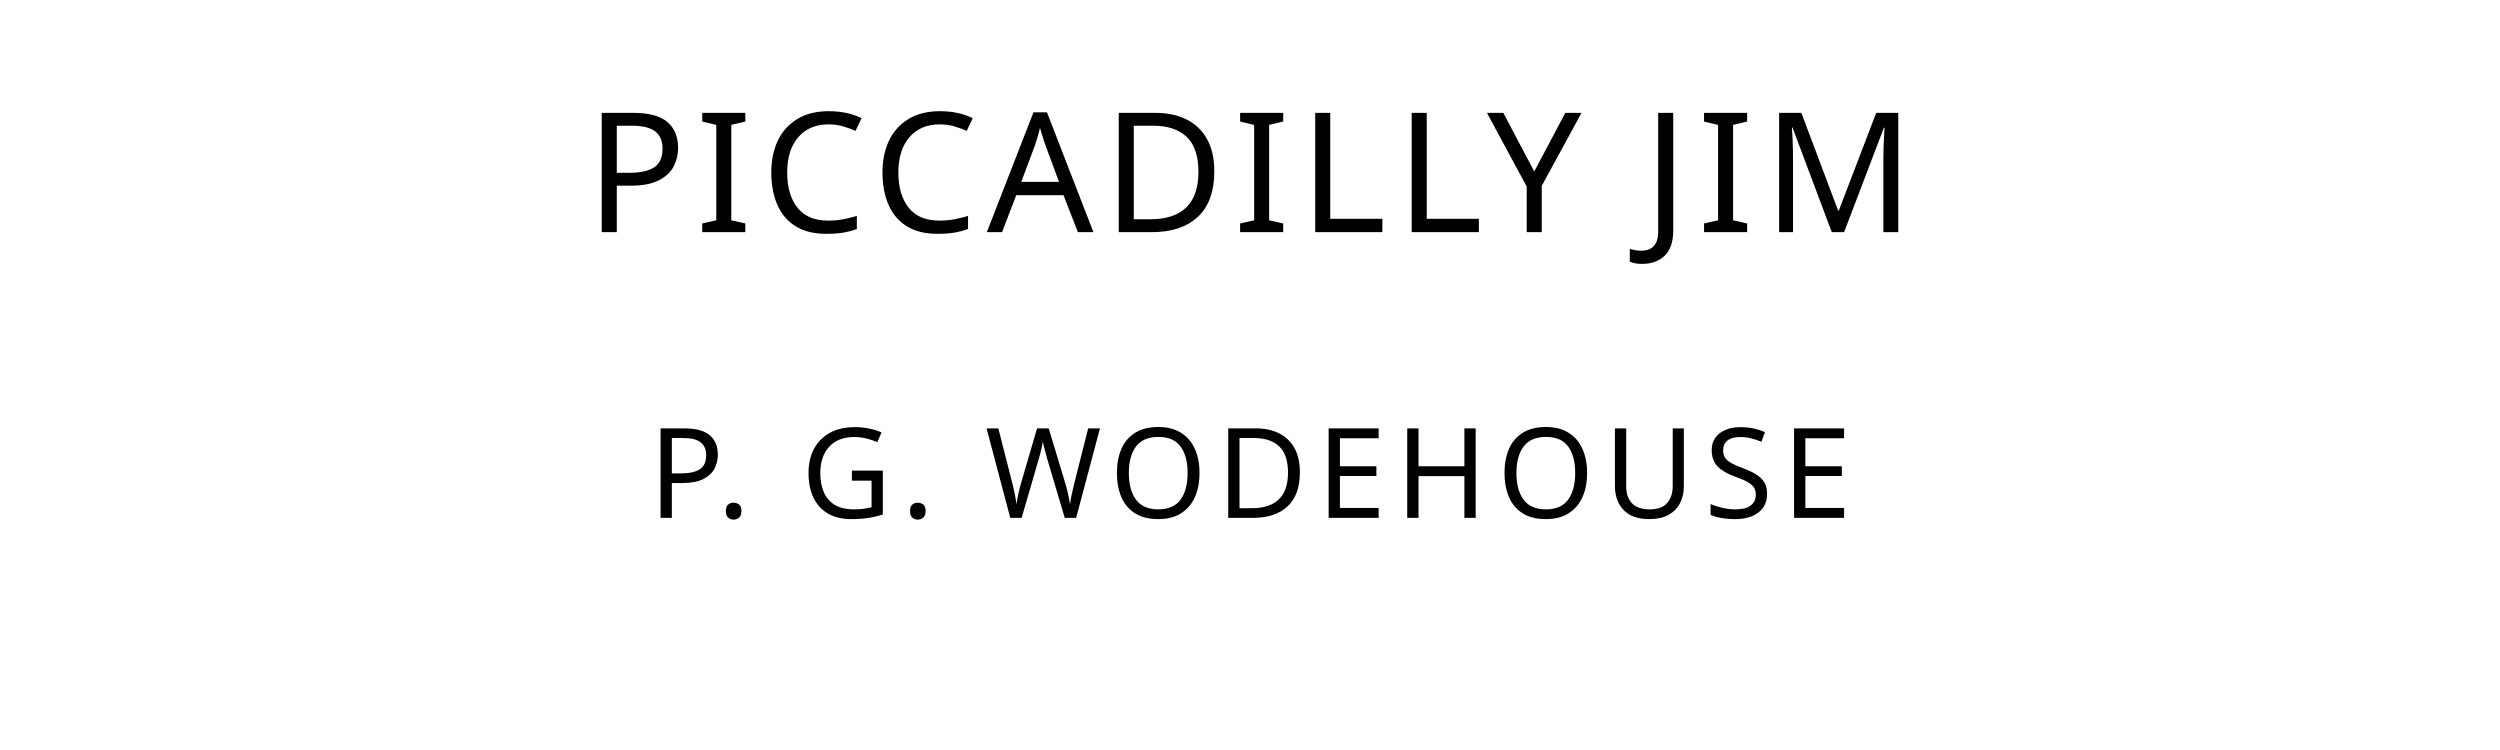
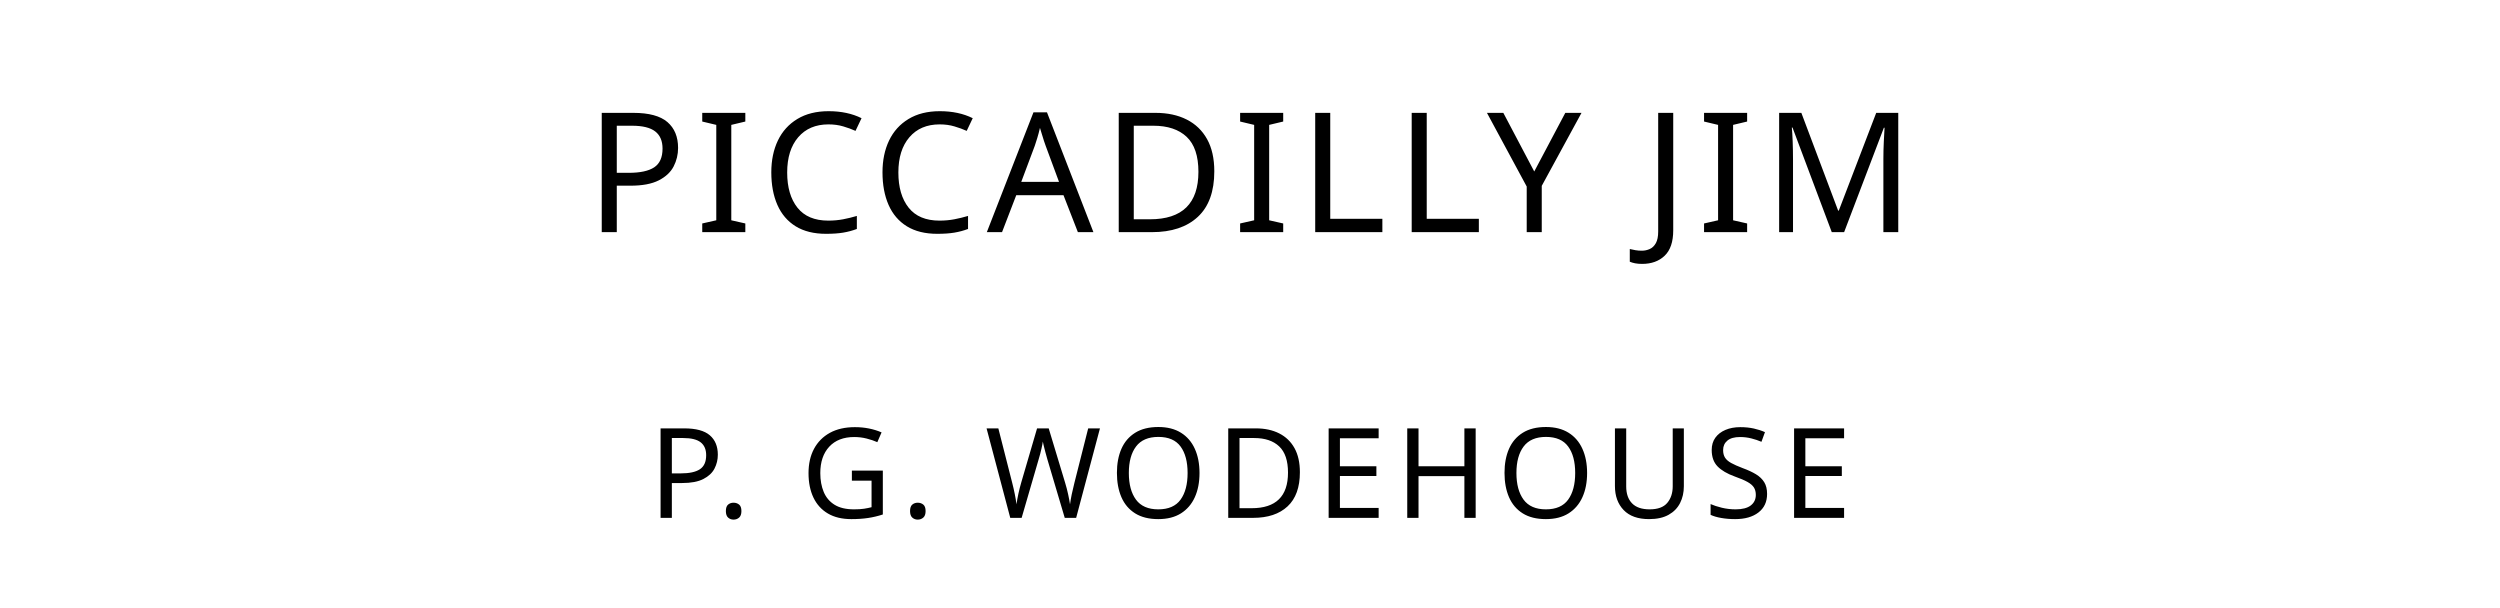
- <svg xmlns="http://www.w3.org/2000/svg" version="1.1" viewBox="0 0 1400 420">
+ <svg xmlns="http://www.w3.org/2000/svg" version="1.1" viewBox="0 0 1400 340">
  <style type="text/css">
		text{
			font-family: "League Spartan";
			letter-spacing: 5px;
			text-anchor: middle;
		}

		.title{
			font-size: 93.567px;
		}

		.author{
			font-size: 70.175px;
		}
	</style>
  <text class="title" x="700" y="130">PICCADILLY JIM</text>
  <text class="author" x="700" y="290">P. G. WODEHOUSE</text>
</svg>
